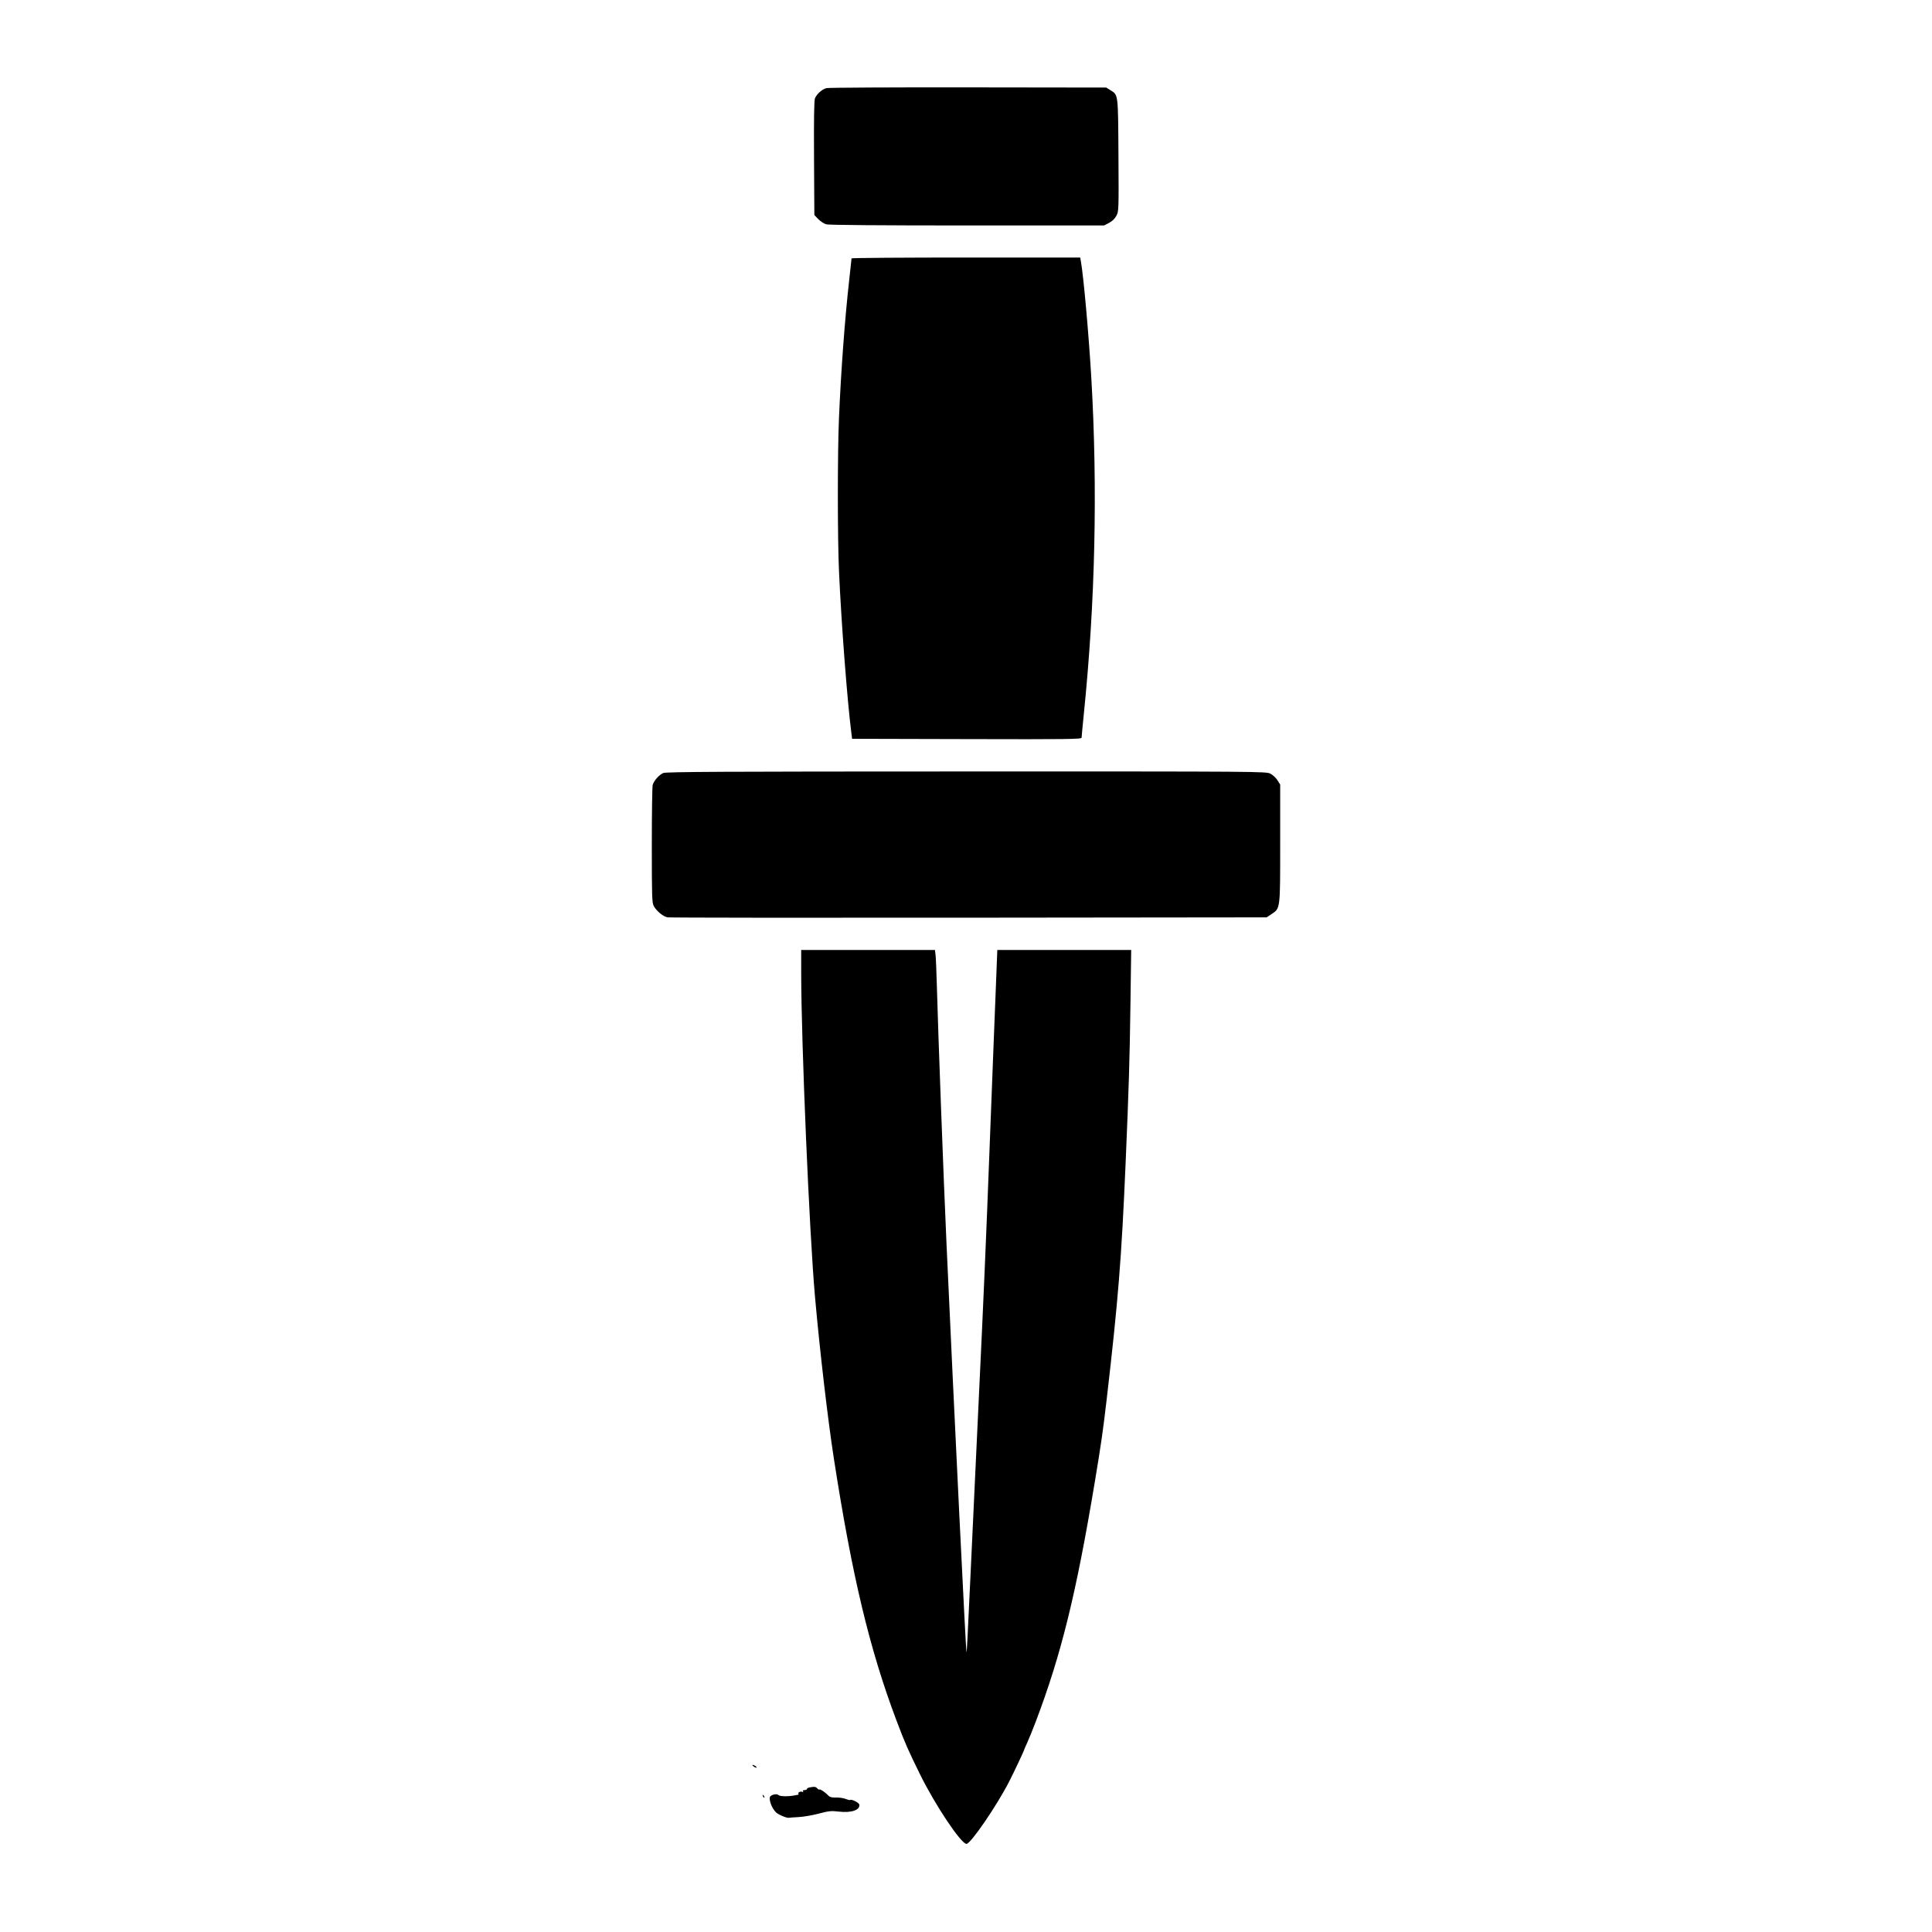
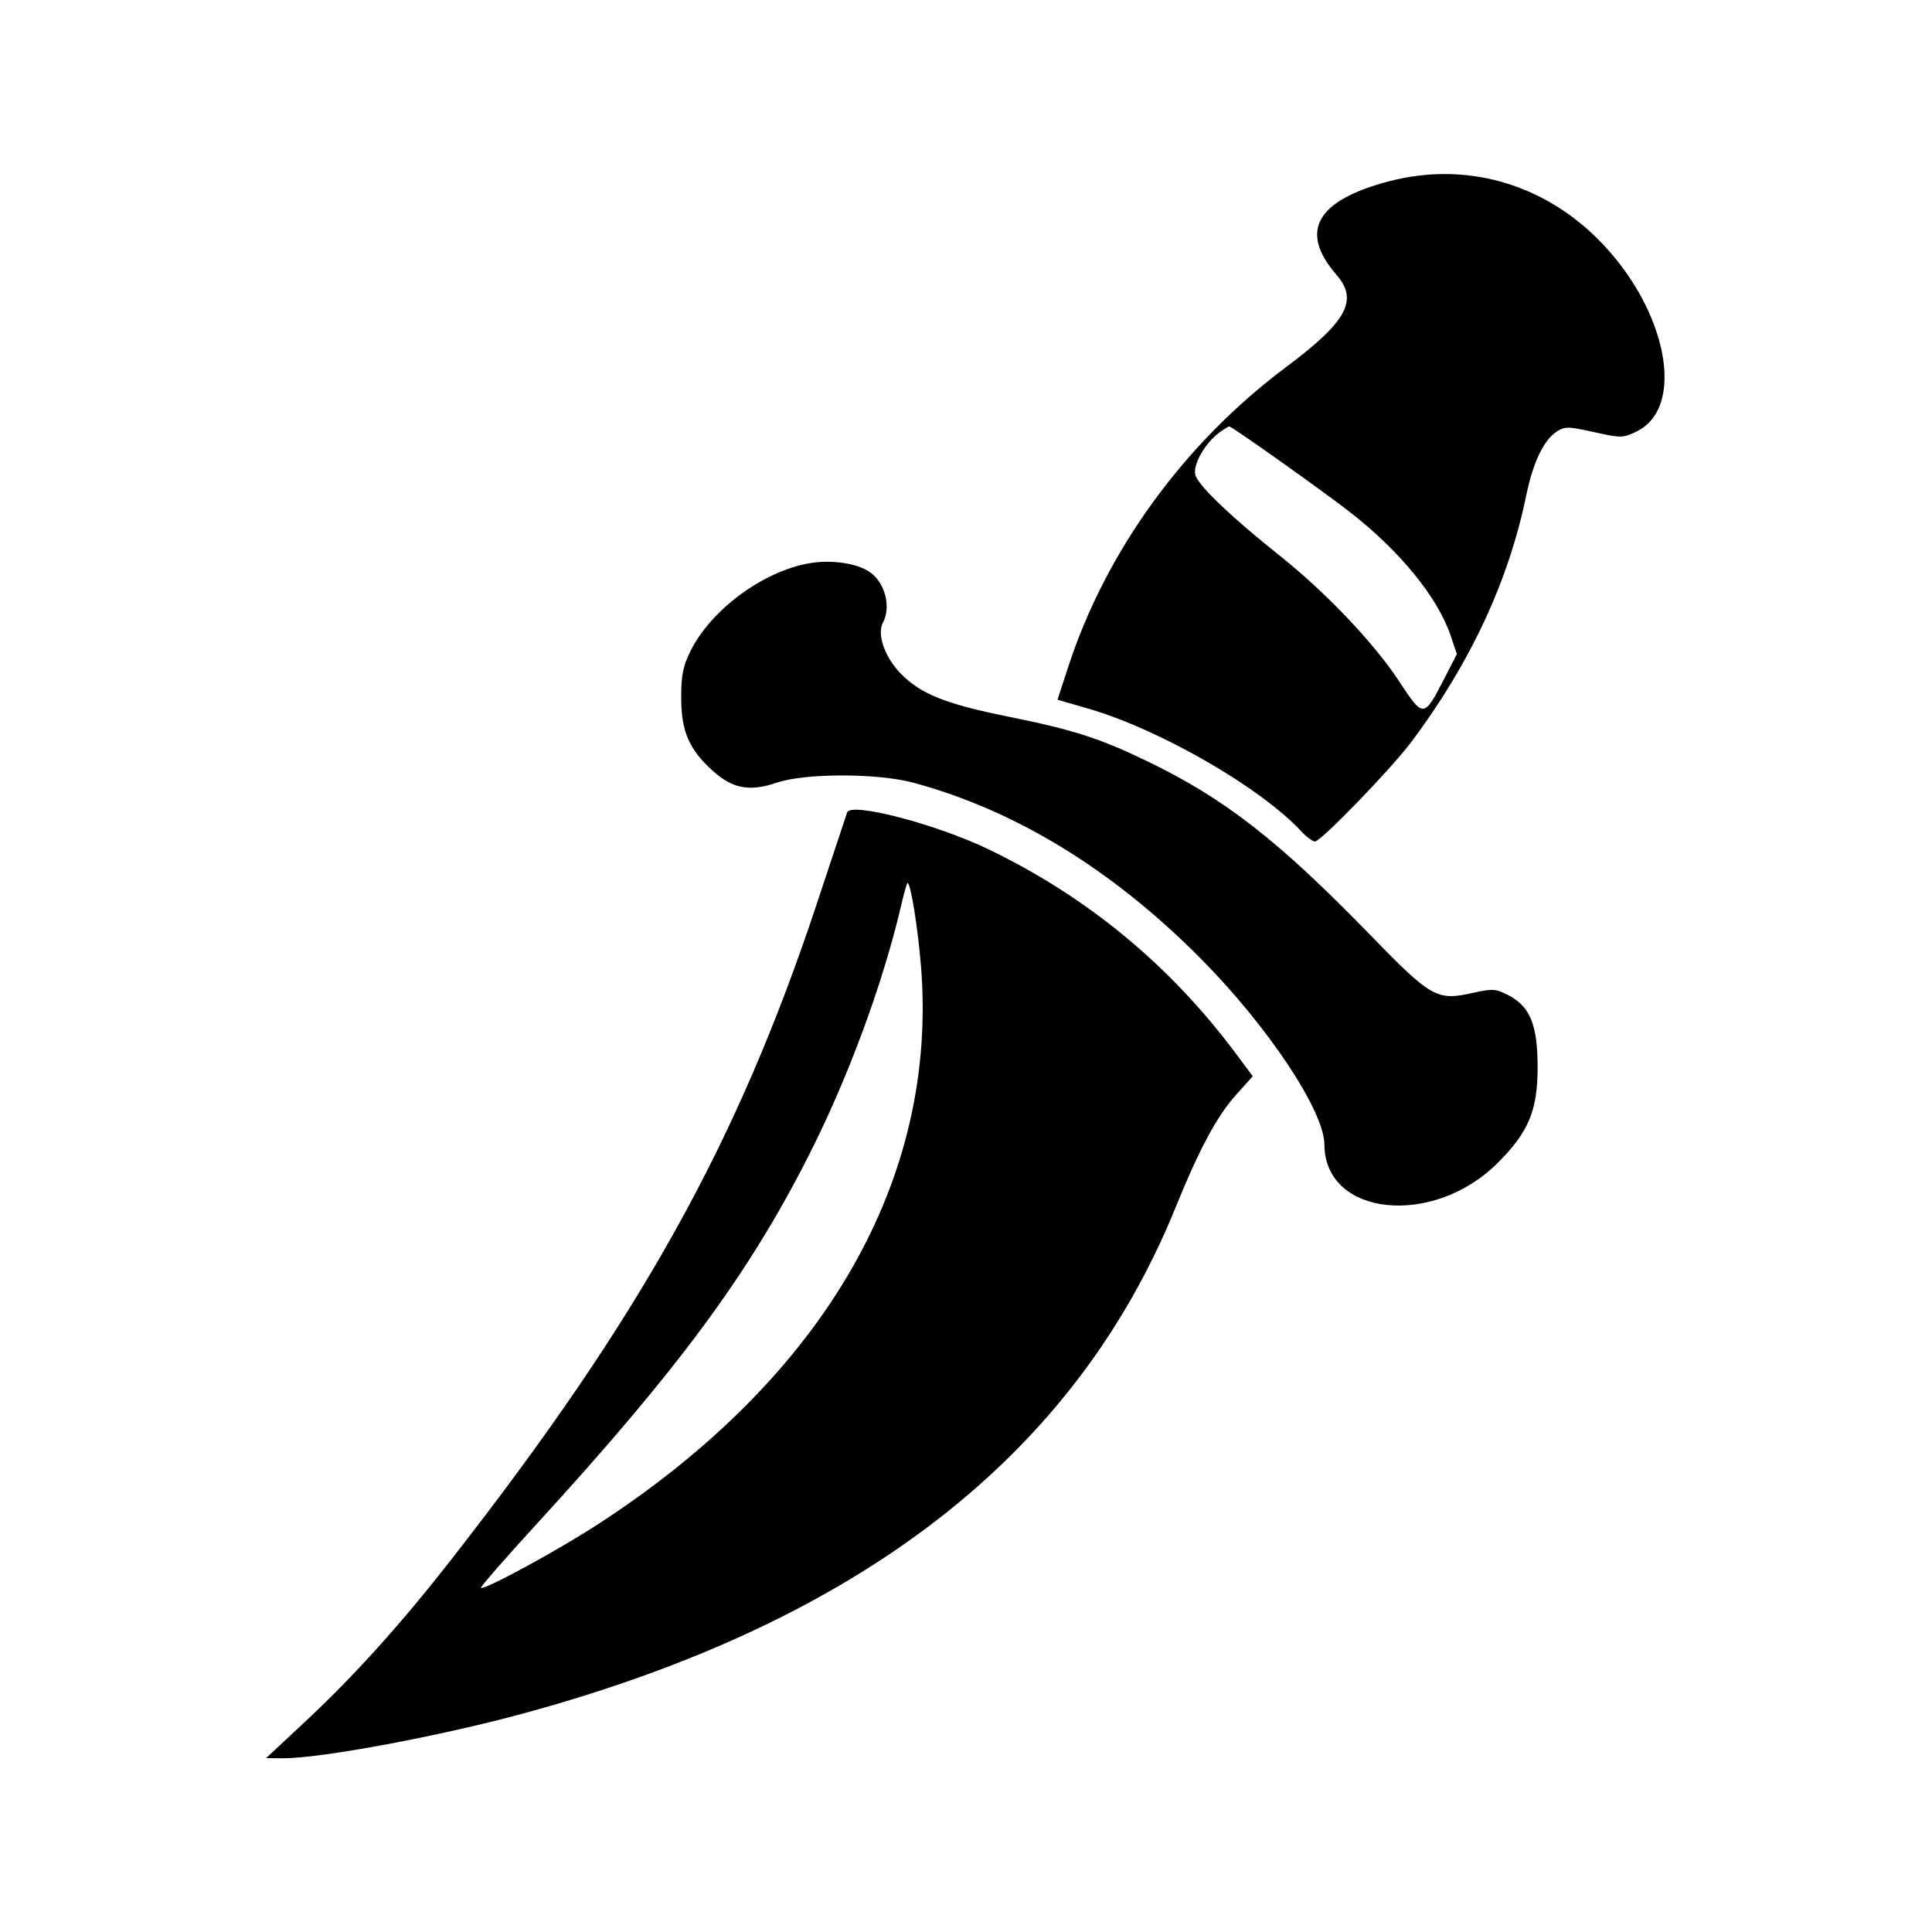
- <svg xmlns="http://www.w3.org/2000/svg" width="100%" viewBox="564 -76 1688 1688" version="1.1">
-   <path d="M 1286.169 0.983 C 1282.337 1.901, 1277.645 6.029, 1276.045 9.891 C 1275.282 11.734, 1275.030 27.766, 1275.222 62.219 L 1275.500 111.890 1278.956 115.455 C 1280.856 117.415, 1284.006 119.463, 1285.956 120.004 C 1288.190 120.625, 1333.692 120.991, 1409.093 120.994 L 1528.685 121 1533.015 118.710 C 1535.840 117.217, 1538.067 115.044, 1539.423 112.460 C 1541.456 108.583, 1541.494 107.471, 1541.198 59.567 C 1540.862 5.140, 1541.112 7.113, 1534 2.681 L 1530.500 0.500 1410 0.342 C 1343.725 0.256, 1288.001 0.544, 1286.169 0.983 M 1307.999 149.750 C 1307.999 150.162, 1307.111 158.375, 1306.025 168 C 1302.141 202.439, 1298.733 248.460, 1296.990 290 C 1295.708 320.563, 1295.723 393.606, 1297.016 422.668 C 1299.039 468.107, 1304.229 536.157, 1307.795 564 L 1308.500 569.500 1408.750 569.755 C 1498.111 569.982, 1509 569.844, 1509 568.482 C 1509 567.642, 1509.881 558.302, 1510.958 547.727 C 1520.907 450.056, 1523.115 351.178, 1517.507 254.463 C 1515.355 217.354, 1510.662 164.866, 1508.368 152.250 L 1507.777 149 1407.889 149 C 1352.950 149, 1308 149.338, 1307.999 149.750 M 1143.450 599.407 C 1139.812 600.991, 1135.292 606.111, 1134.250 609.827 C 1133.837 611.297, 1133.500 635, 1133.500 662.500 C 1133.500 707.663, 1133.664 712.800, 1135.199 715.602 C 1137.637 720.052, 1143.423 724.806, 1147.229 725.485 C 1149.028 725.806, 1267.533 725.941, 1410.573 725.785 L 1670.646 725.500 1674.667 722.839 C 1682.711 717.516, 1682.500 719.184, 1682.500 661 L 1682.500 609.500 1680.149 605.719 C 1678.856 603.639, 1676.062 601.052, 1673.939 599.969 C 1670.128 598.025, 1666.768 598, 1408.290 598.039 C 1192.889 598.071, 1145.960 598.314, 1143.450 599.407 M 1264.005 773.750 C 1264.022 834.615, 1271.124 1001.357, 1276.070 1057 C 1280.288 1104.444, 1287.229 1163.967, 1292.550 1198.326 C 1308.468 1301.091, 1323.765 1365.052, 1347.361 1427.500 C 1354.697 1446.915, 1357.543 1453.409, 1367.956 1474.500 C 1381.259 1501.446, 1403.710 1535, 1408.435 1535 C 1412.078 1535, 1434.929 1501.619, 1445.742 1480.500 C 1450.099 1471.991, 1459 1453.075, 1459 1452.325 C 1459 1452.078, 1460.103 1449.542, 1461.450 1446.688 C 1462.798 1443.835, 1466.205 1435.425, 1469.023 1428 C 1491.185 1369.588, 1504.206 1316.767, 1520.422 1219.500 C 1526.016 1185.946, 1527.717 1174.122, 1530.925 1146.500 C 1541.014 1059.621, 1543.877 1023.846, 1547.487 939.500 C 1550.258 874.776, 1551.019 849.726, 1551.673 801.750 L 1552.324 754 1493.841 754 L 1435.358 754 1434.141 785.250 C 1433.472 802.438, 1432.494 827.075, 1431.968 840 C 1431.442 852.925, 1429.878 893.425, 1428.494 930 C 1425.681 1004.340, 1423.169 1062.706, 1419.502 1139 C 1418.140 1167.325, 1416.331 1205.800, 1415.482 1224.500 C 1414.632 1243.200, 1413.063 1276.725, 1411.995 1299 C 1410.926 1321.275, 1409.746 1345.918, 1409.371 1353.762 C 1408.997 1361.606, 1408.572 1367.905, 1408.426 1367.760 C 1407.890 1367.223, 1397.836 1161.621, 1391.005 1011.500 C 1388.425 954.806, 1383.695 828.333, 1382.496 784 C 1382.176 772.175, 1381.681 760.587, 1381.396 758.250 L 1380.877 754 1322.439 754 L 1264 754 1264.005 773.750 M 1222.557 1467.418 C 1223.624 1468.198, 1224.710 1468.624, 1224.969 1468.364 C 1225.520 1467.814, 1222.941 1466.038, 1221.559 1466.015 C 1221.041 1466.007, 1221.491 1466.638, 1222.557 1467.418 M 1271.250 1485.706 C 1270.013 1485.944, 1269 1486.558, 1269 1487.070 C 1269 1487.581, 1268.073 1488, 1266.941 1488 C 1265.639 1488, 1265.144 1488.425, 1265.595 1489.155 C 1266.016 1489.835, 1265.872 1490.039, 1265.245 1489.651 C 1263.838 1488.782, 1260.857 1489.959, 1261.565 1491.105 C 1261.869 1491.597, 1261.754 1492.034, 1261.309 1492.077 C 1260.864 1492.119, 1259.600 1492.348, 1258.500 1492.586 C 1253.302 1493.713, 1245.491 1493.634, 1244.301 1492.444 C 1242.994 1491.137, 1239.443 1491.551, 1237.252 1493.265 C 1235.046 1494.991, 1238.103 1503.933, 1242.163 1507.627 C 1244.390 1509.654, 1251.647 1512.644, 1253.263 1512.201 C 1253.682 1512.086, 1257.507 1511.811, 1261.763 1511.590 C 1266.018 1511.370, 1273.964 1510.003, 1279.419 1508.554 C 1288.221 1506.215, 1290.193 1506.018, 1296.919 1506.805 C 1307.842 1508.082, 1315.528 1505.460, 1314.794 1500.706 C 1314.523 1498.951, 1307.730 1495.603, 1306.644 1496.689 C 1306.409 1496.924, 1304.705 1496.501, 1302.858 1495.747 C 1301.011 1494.993, 1297.250 1494.440, 1294.500 1494.517 C 1291.044 1494.613, 1289.037 1494.158, 1288 1493.042 C 1285.312 1490.151, 1280.783 1487.016, 1279.996 1487.503 C 1279.573 1487.764, 1278.671 1487.308, 1277.991 1486.489 C 1276.764 1485.011, 1275.575 1484.873, 1271.250 1485.706 M 1230.564 1493.293 C 1230.940 1494.279, 1231.499 1494.834, 1231.807 1494.526 C 1232.115 1494.219, 1231.808 1493.412, 1231.124 1492.733 C 1230.136 1491.753, 1230.022 1491.868, 1230.564 1493.293" stroke="none" fill="#000000" fill-rule="evenodd" />
+ <svg xmlns="http://www.w3.org/2000/svg" viewBox="0 0 512 512">
+   <path fill="#000000" fill-rule="evenodd" d="M 368.100 48.048 C 348.831 53.094, 344.190 61.322, 354.147 72.785 C 360.060 79.593, 357.008 85.181, 340.727 97.357 C 313.796 117.496, 293.113 145.980, 283.090 176.731 L 280.252 185.439 288.334 187.772 C 307.291 193.245, 334.099 208.693, 344.924 220.382 C 346.258 221.822, 347.860 223, 348.484 223 C 350.077 223, 368.704 203.739, 374.113 196.500 C 389.726 175.604, 399.800 153.953, 404.483 131.228 C 406.257 122.620, 409.099 116.636, 412.460 114.435 C 414.691 112.972, 415.518 112.979, 422.421 114.515 C 429.609 116.114, 430.119 116.106, 433.724 114.345 C 446.982 107.868, 441.729 81.632, 423.531 63.434 C 408.531 48.434, 388.188 42.787, 368.100 48.048 Z M 323.410 114.425 C 319.340 117.276, 315.853 123.485, 316.854 126.100 C 318.003 129.101, 326.638 137.306, 339 147.142 C 351.416 157.020, 364.182 170.461, 370.925 180.755 C 377.197 190.330, 377.378 190.314, 382.811 179.722 L 386.089 173.331 384.425 168.415 C 380.979 158.233, 370.897 145.903, 357.573 135.574 C 350.032 129.729, 326.456 113, 325.759 113 C 325.586 113, 324.529 113.641, 323.410 114.425 Z M 214.510 149.265 C 202.237 151.385, 188.483 161.527, 183.003 172.500 C 180.997 176.516, 180.509 178.976, 180.526 185 C 180.550 193.835, 182.622 198.619, 188.868 204.262 C 194.151 209.035, 198.674 209.866, 205.932 207.395 C 213.366 204.865, 232.569 204.874, 242 207.412 C 269.017 214.683, 294.664 230.353, 318.049 253.877 C 335.989 271.922, 350.944 294.388, 350.983 303.349 C 351.066 322.345, 379.738 325.357, 396.920 308.175 C 405.068 300.028, 407.468 294.309, 407.485 283 C 407.503 271.640, 405.532 266.751, 399.721 263.735 C 396.469 262.047, 395.479 261.973, 390.652 263.053 C 380.666 265.288, 379.564 264.668, 362.660 247.295 C 338.813 222.787, 324.619 211.724, 304.500 201.963 C 291.471 195.641, 284.574 193.416, 267.061 189.885 C 250.584 186.562, 243.932 183.890, 238.680 178.482 C 234.478 174.156, 232.345 168.091, 233.963 165.070 C 236.258 160.782, 234.502 154.214, 230.331 151.481 C 226.873 149.216, 220.203 148.281, 214.510 149.265 Z M 224.495 215.304 C 224.274 215.962, 220.736 226.625, 216.632 239 C 195.377 303.095, 169.698 349.189, 119.398 413.541 C 106.132 430.513, 93.812 444.174, 80.910 456.217 L 70.500 465.933 75 465.956 C 84.960 466.007, 116.552 460.115, 138.790 454.061 C 228.106 429.744, 284.846 385.711, 311.535 320 C 317.897 304.336, 322.513 295.758, 327.659 290.035 L 331.994 285.212 327.636 279.356 C 310.133 255.841, 288.244 237.742, 262 225.087 C 248.145 218.406, 225.440 212.484, 224.495 215.304 Z M 238.986 239.250 C 234.062 260.544, 224.712 285.854, 214.025 306.817 C 198.117 338.020, 179.475 363.213, 142.148 403.953 C 133.856 413.002, 127.245 420.578, 127.455 420.789 C 128.202 421.535, 147.665 410.963, 158.500 403.925 C 218.490 364.957, 248.750 312.545, 244.048 255.750 C 243.205 245.574, 241.326 234, 240.517 234 C 240.342 234, 239.653 236.363, 238.986 239.250 Z" />
</svg>
